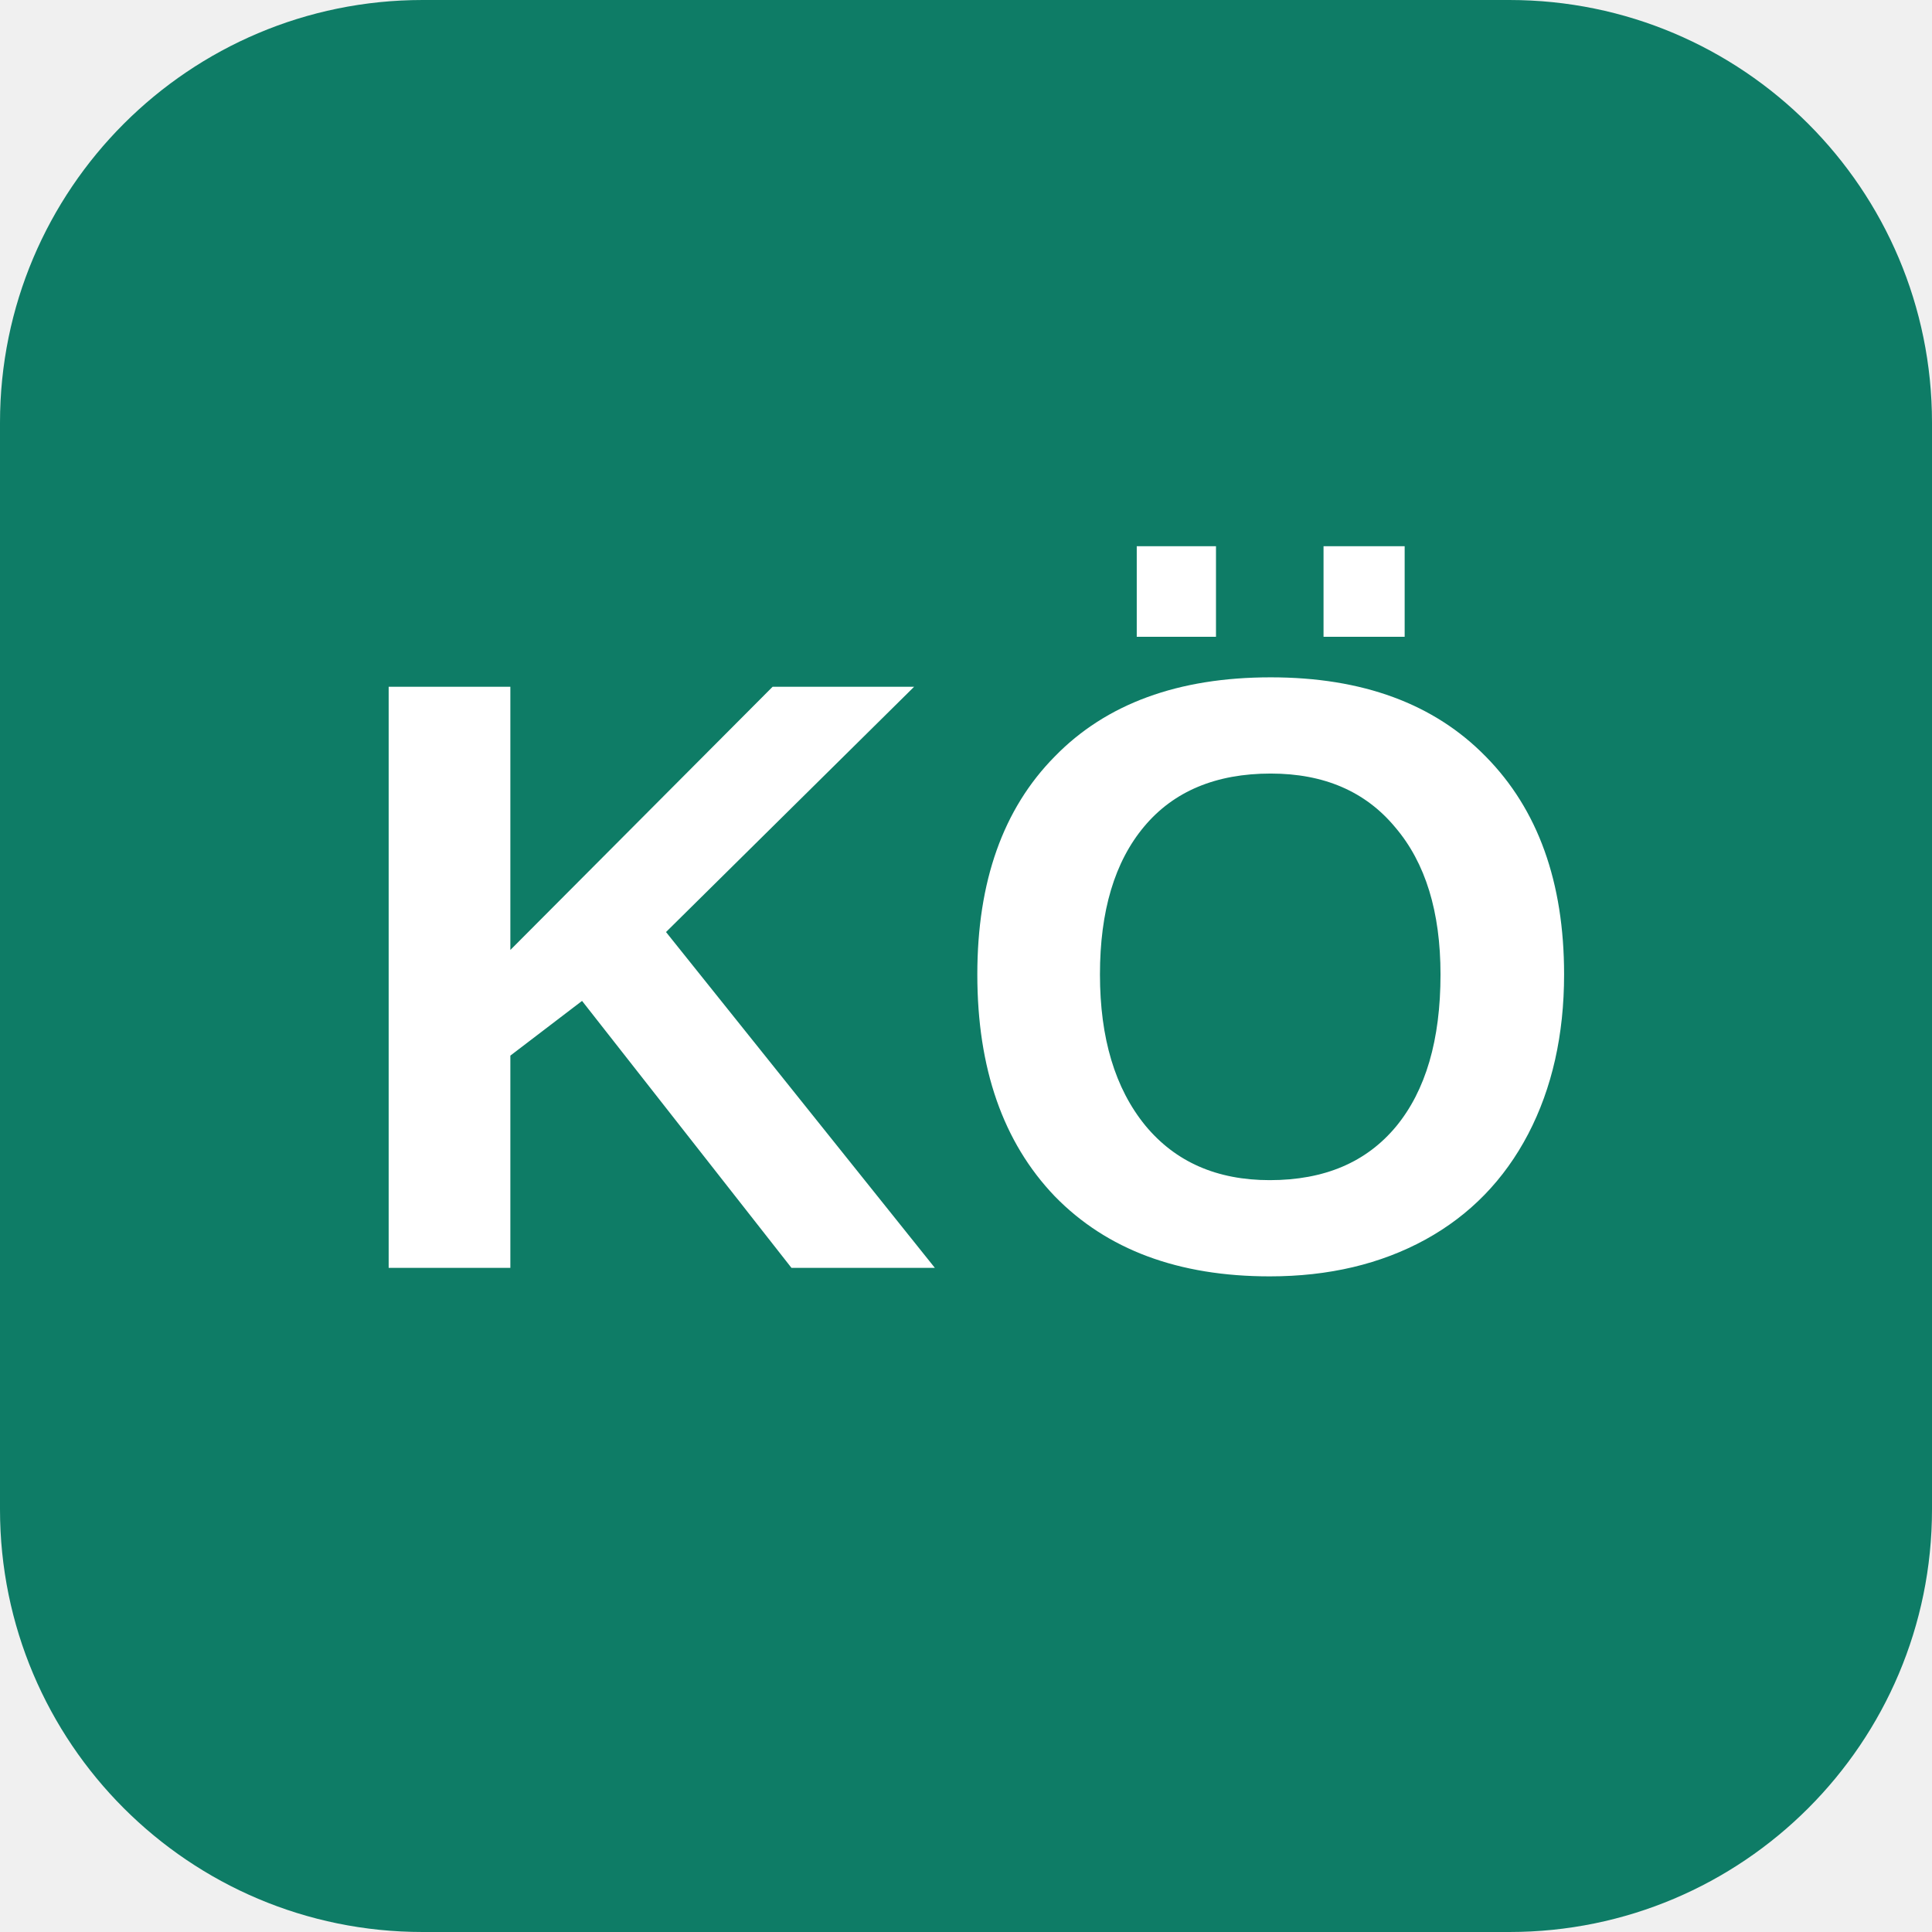
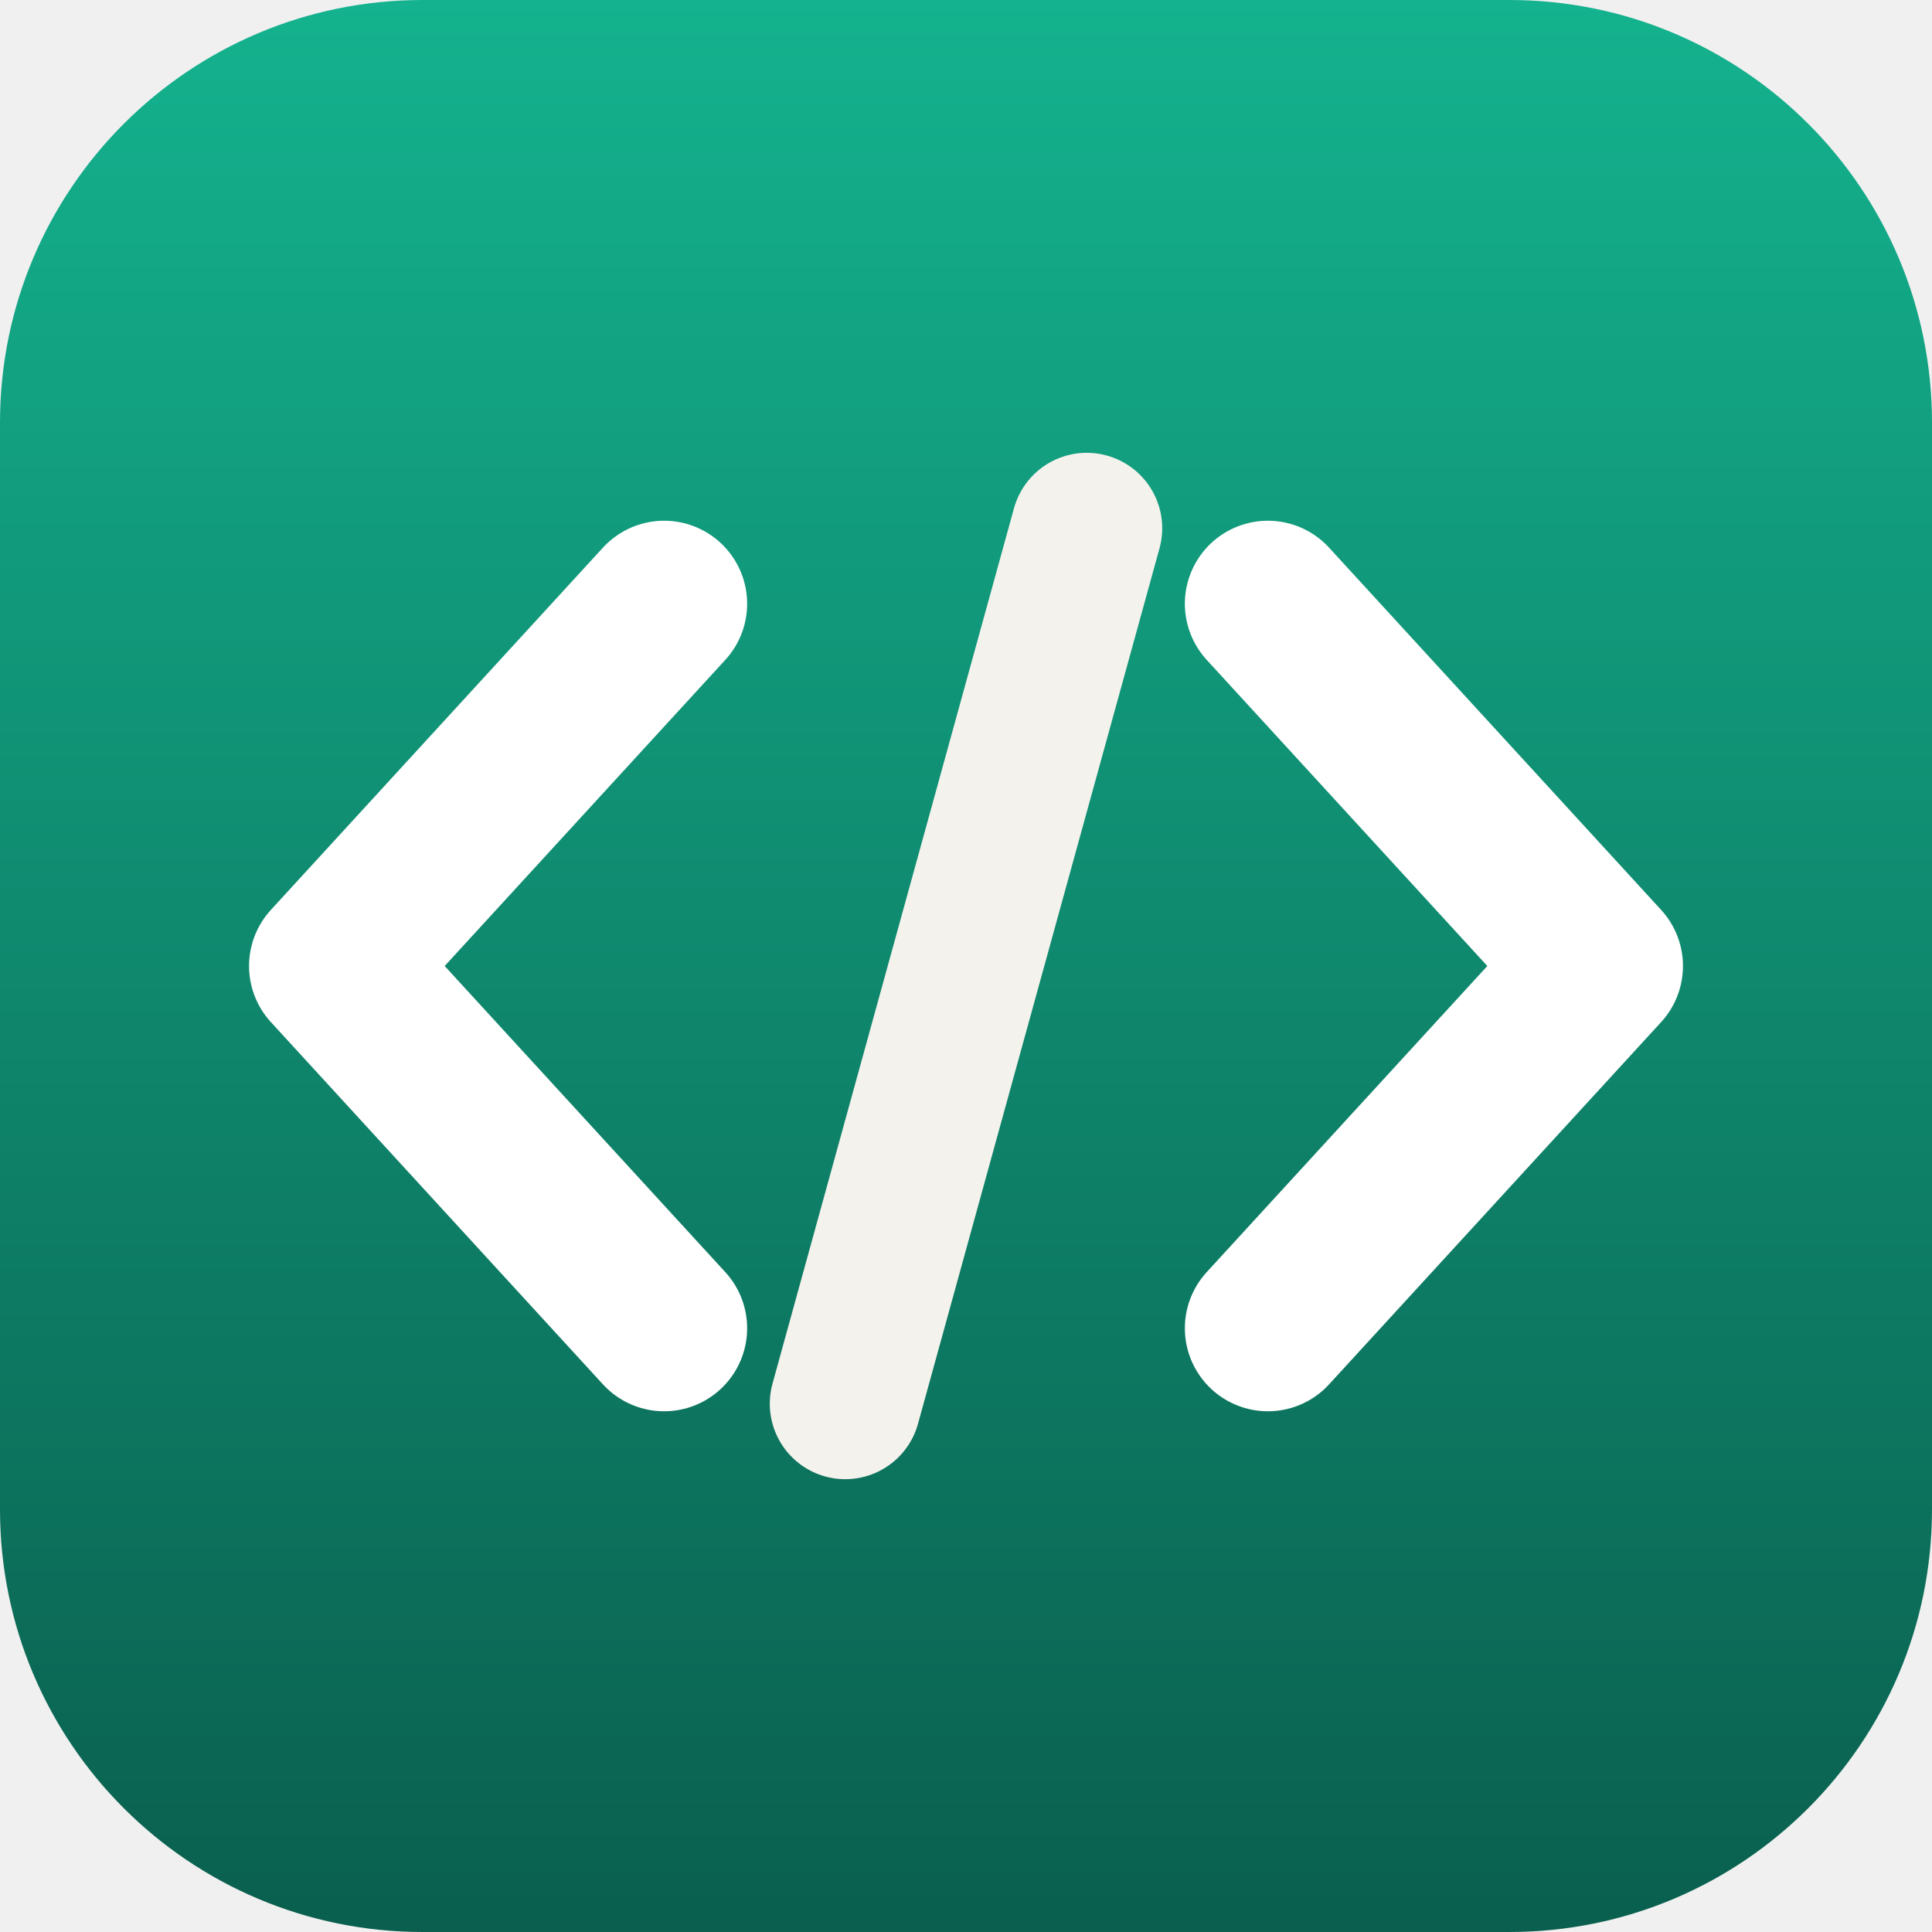
- <svg xmlns="http://www.w3.org/2000/svg" viewBox="0 0 32 32" role="img" aria-label="Koray Öner">
-   <rect width="32" height="32" rx="7" fill="#0e7c66" />
-   <text x="16" y="21" text-anchor="middle" font-family="Segoe UI, Arial, sans-serif" font-size="14" font-weight="700" fill="#ffffff">KÖ</text>
+ <svg xmlns="http://www.w3.org/2000/svg" viewBox="0 0 64 64" role="img" aria-label="Koray Öner">
+   <defs>
+     <linearGradient id="fv-bg" x1="0" y1="0" x2="0" y2="64" gradientUnits="userSpaceOnUse">
+       <stop offset="0" stop-color="#14b28e" />
+       <stop offset="1" stop-color="#0a5f4e" />
+     </linearGradient>
+   </defs>
+   <rect width="64" height="64" rx="14" fill="url(#fv-bg)" />
+   <g fill="none" stroke="#ffffff" stroke-width="5.5" stroke-linecap="round" stroke-linejoin="round">
+     <path d="M22 20 L11 32 L22 44" />
+     <path d="M42 20 L53 32 L42 44" />
+   </g>
+   <line x1="36" y1="17.5" x2="28" y2="46.5" stroke="#f4f2ec" stroke-width="5" stroke-linecap="round" />
</svg>
